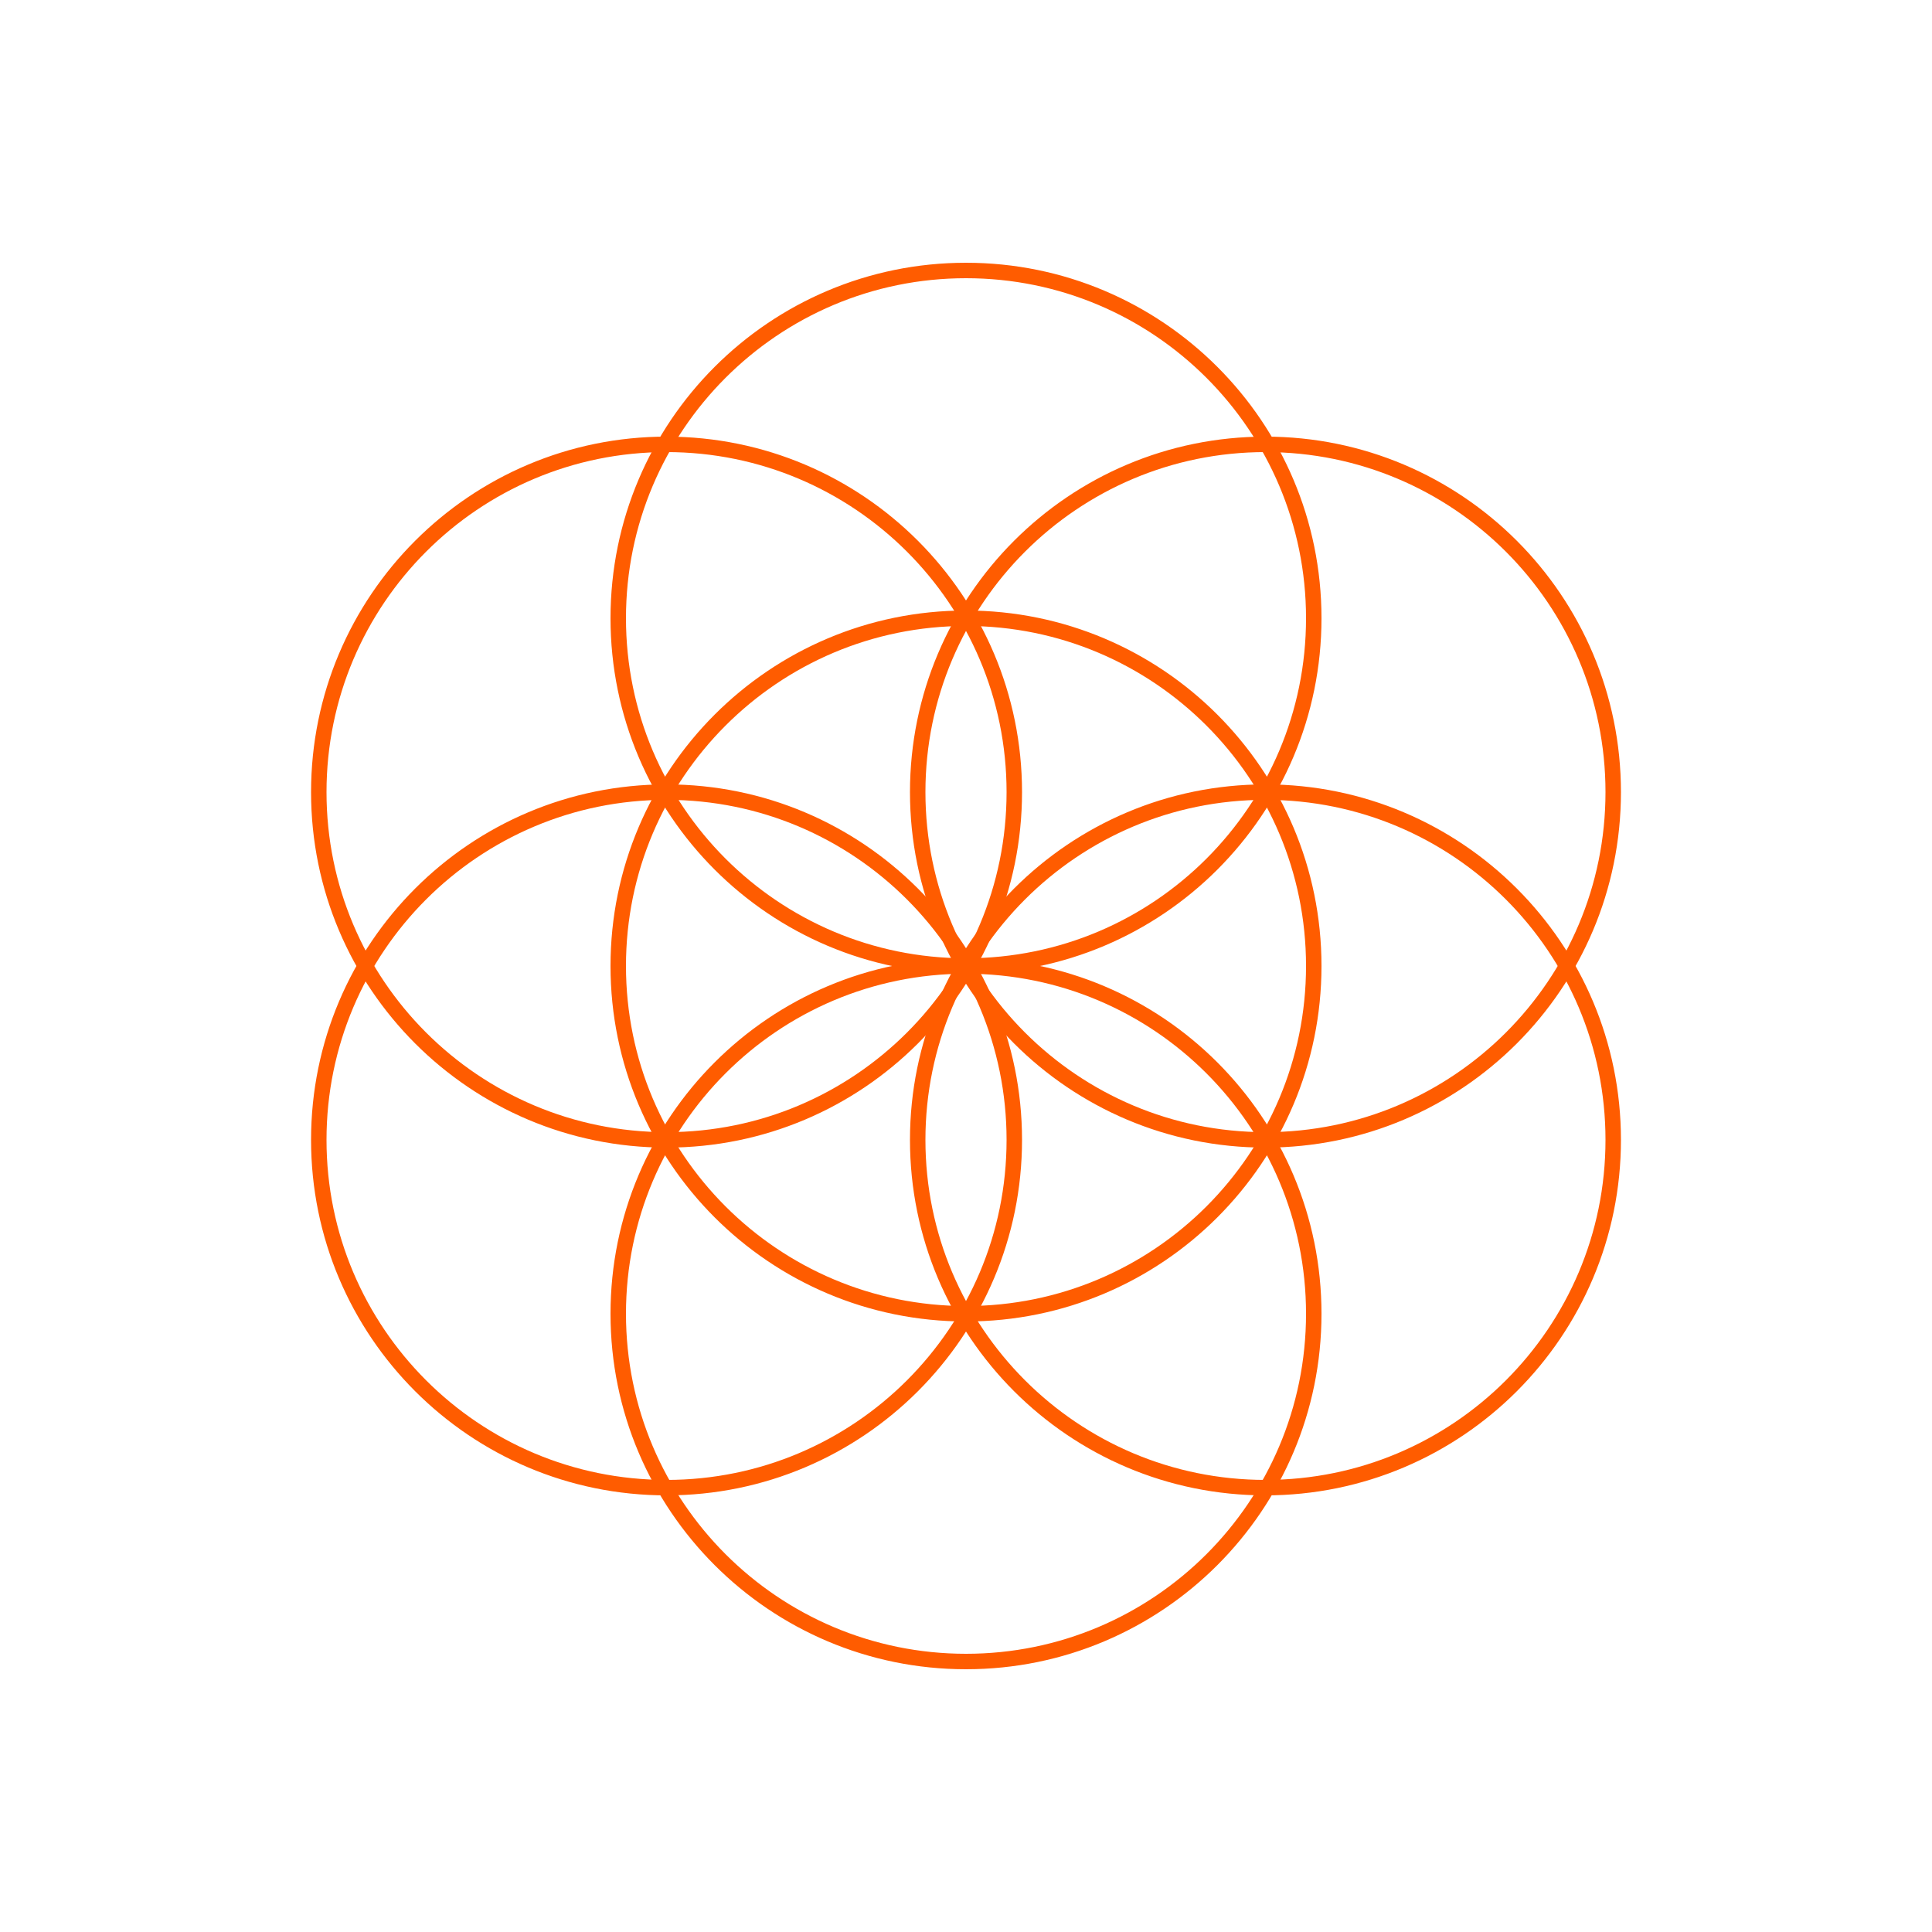
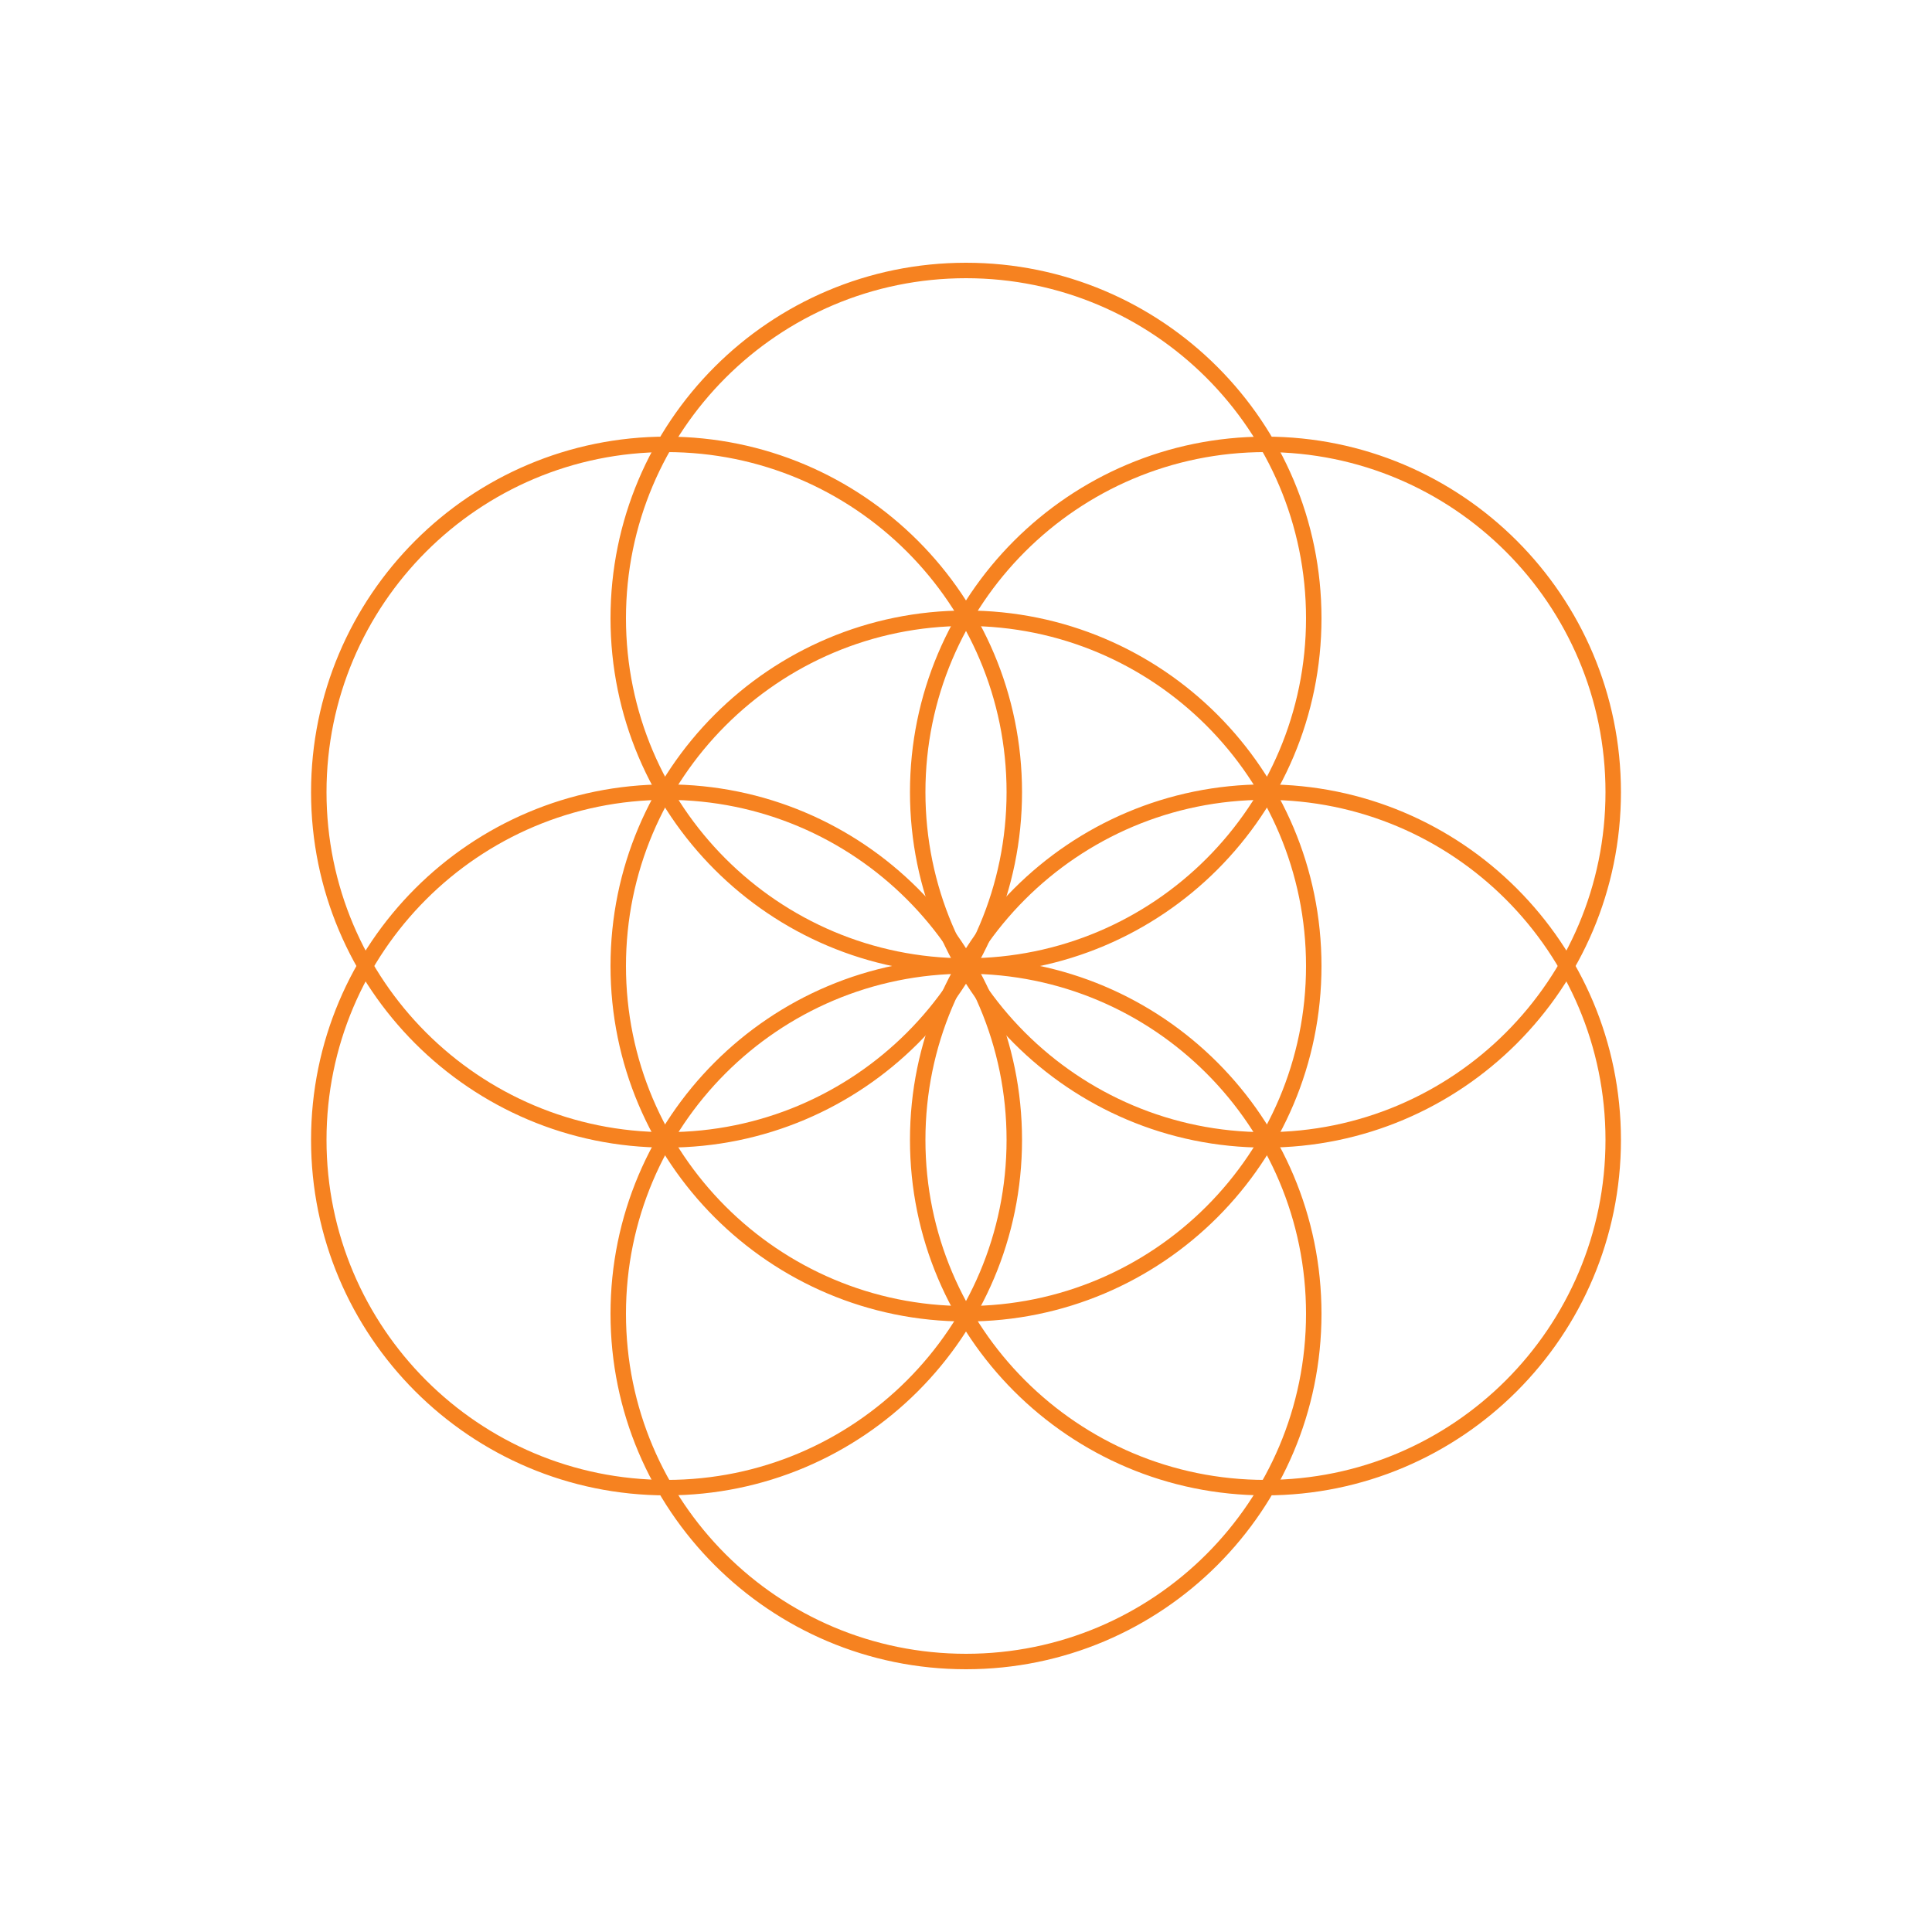
<svg xmlns="http://www.w3.org/2000/svg" viewBox="0 0 200 200" width="200" height="200">
-   <circle cx="100" cy="100" r="36" fill="none" stroke="#ff5c00" stroke-width="1.6" />
-   <circle cx="100" cy="64" r="36" fill="none" stroke="#ff5c00" stroke-width="1.6" />
-   <circle cx="131" cy="82" r="36" fill="none" stroke="#ff5c00" stroke-width="1.6" />
-   <circle cx="131" cy="118" r="36" fill="none" stroke="#ff5c00" stroke-width="1.6" />
-   <circle cx="100" cy="136" r="36" fill="none" stroke="#ff5c00" stroke-width="1.6" />
-   <circle cx="69" cy="118" r="36" fill="none" stroke="#ff5c00" stroke-width="1.6" />
-   <circle cx="69" cy="82" r="36" fill="none" stroke="#ff5c00" stroke-width="1.6" />
+   <circle cx="100" cy="100" r="36" fill="none" stroke="#F68220" stroke-width="1.6" />
+   <circle cx="100" cy="64" r="36" fill="none" stroke="#F68220" stroke-width="1.6" />
+   <circle cx="131" cy="82" r="36" fill="none" stroke="#F68220" stroke-width="1.6" />
+   <circle cx="131" cy="118" r="36" fill="none" stroke="#F68220" stroke-width="1.6" />
+   <circle cx="100" cy="136" r="36" fill="none" stroke="#F68220" stroke-width="1.6" />
+   <circle cx="69" cy="118" r="36" fill="none" stroke="#F68220" stroke-width="1.6" />
+   <circle cx="69" cy="82" r="36" fill="none" stroke="#F68220" stroke-width="1.6" />
</svg>
